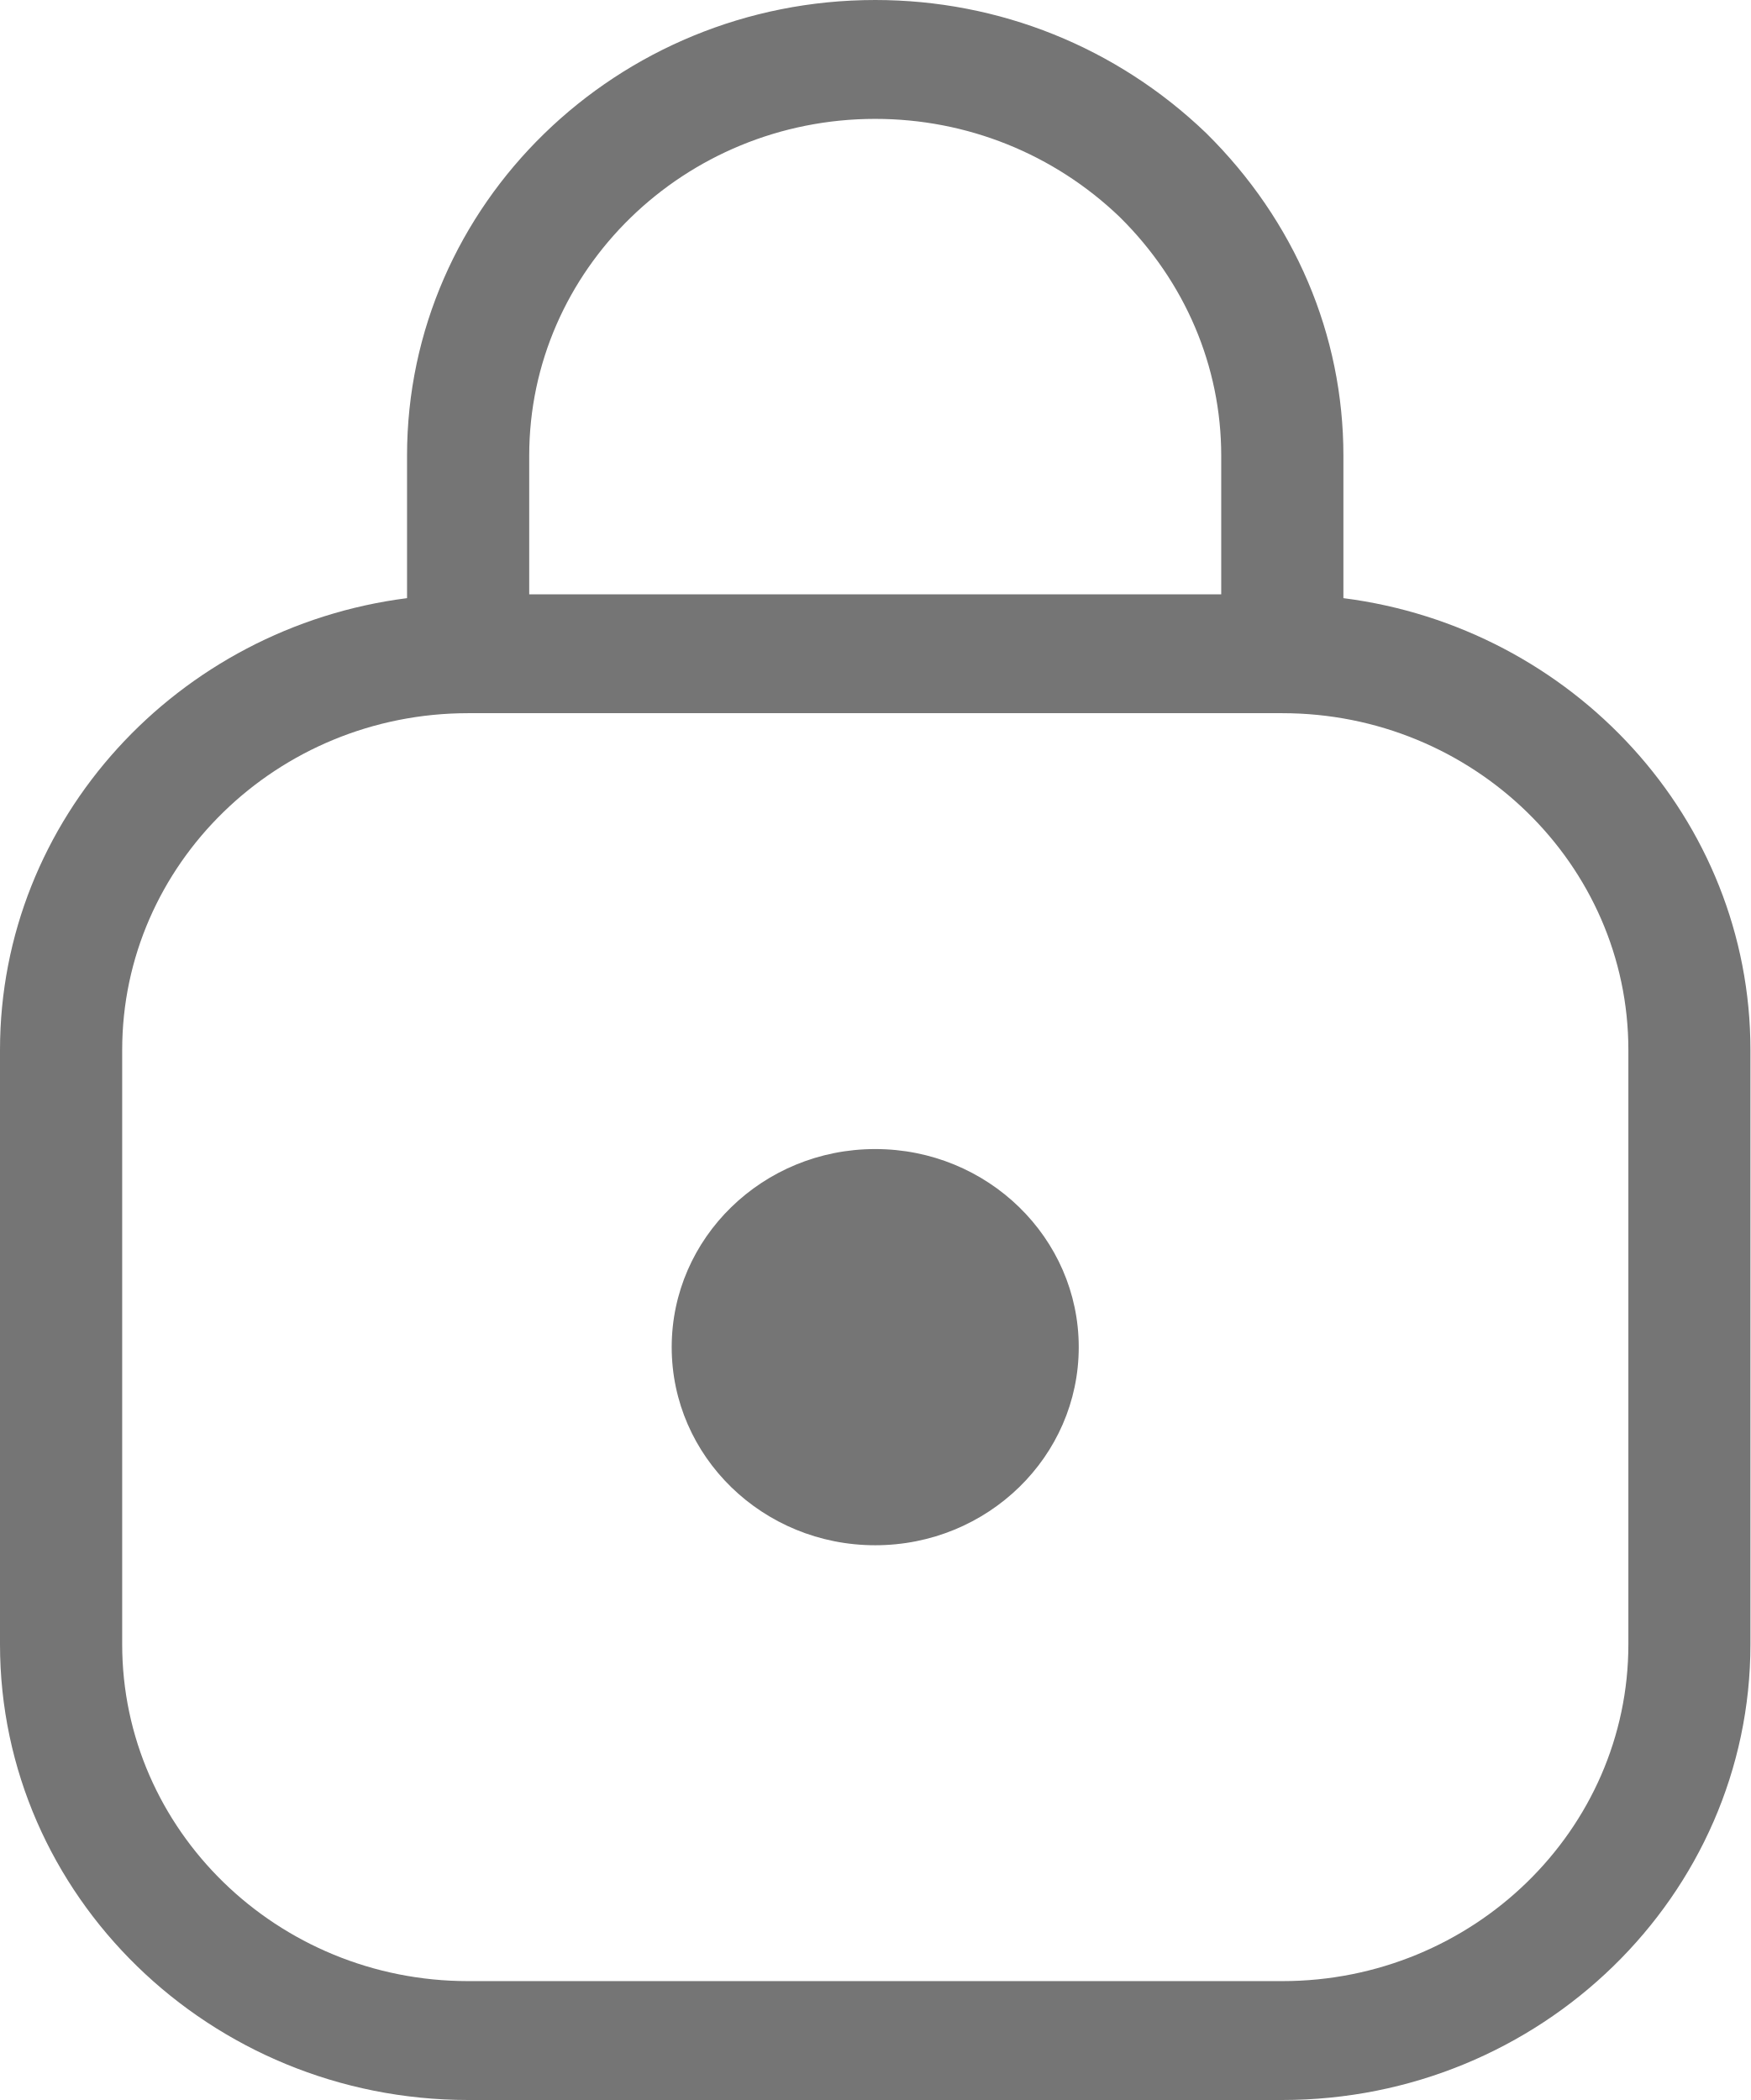
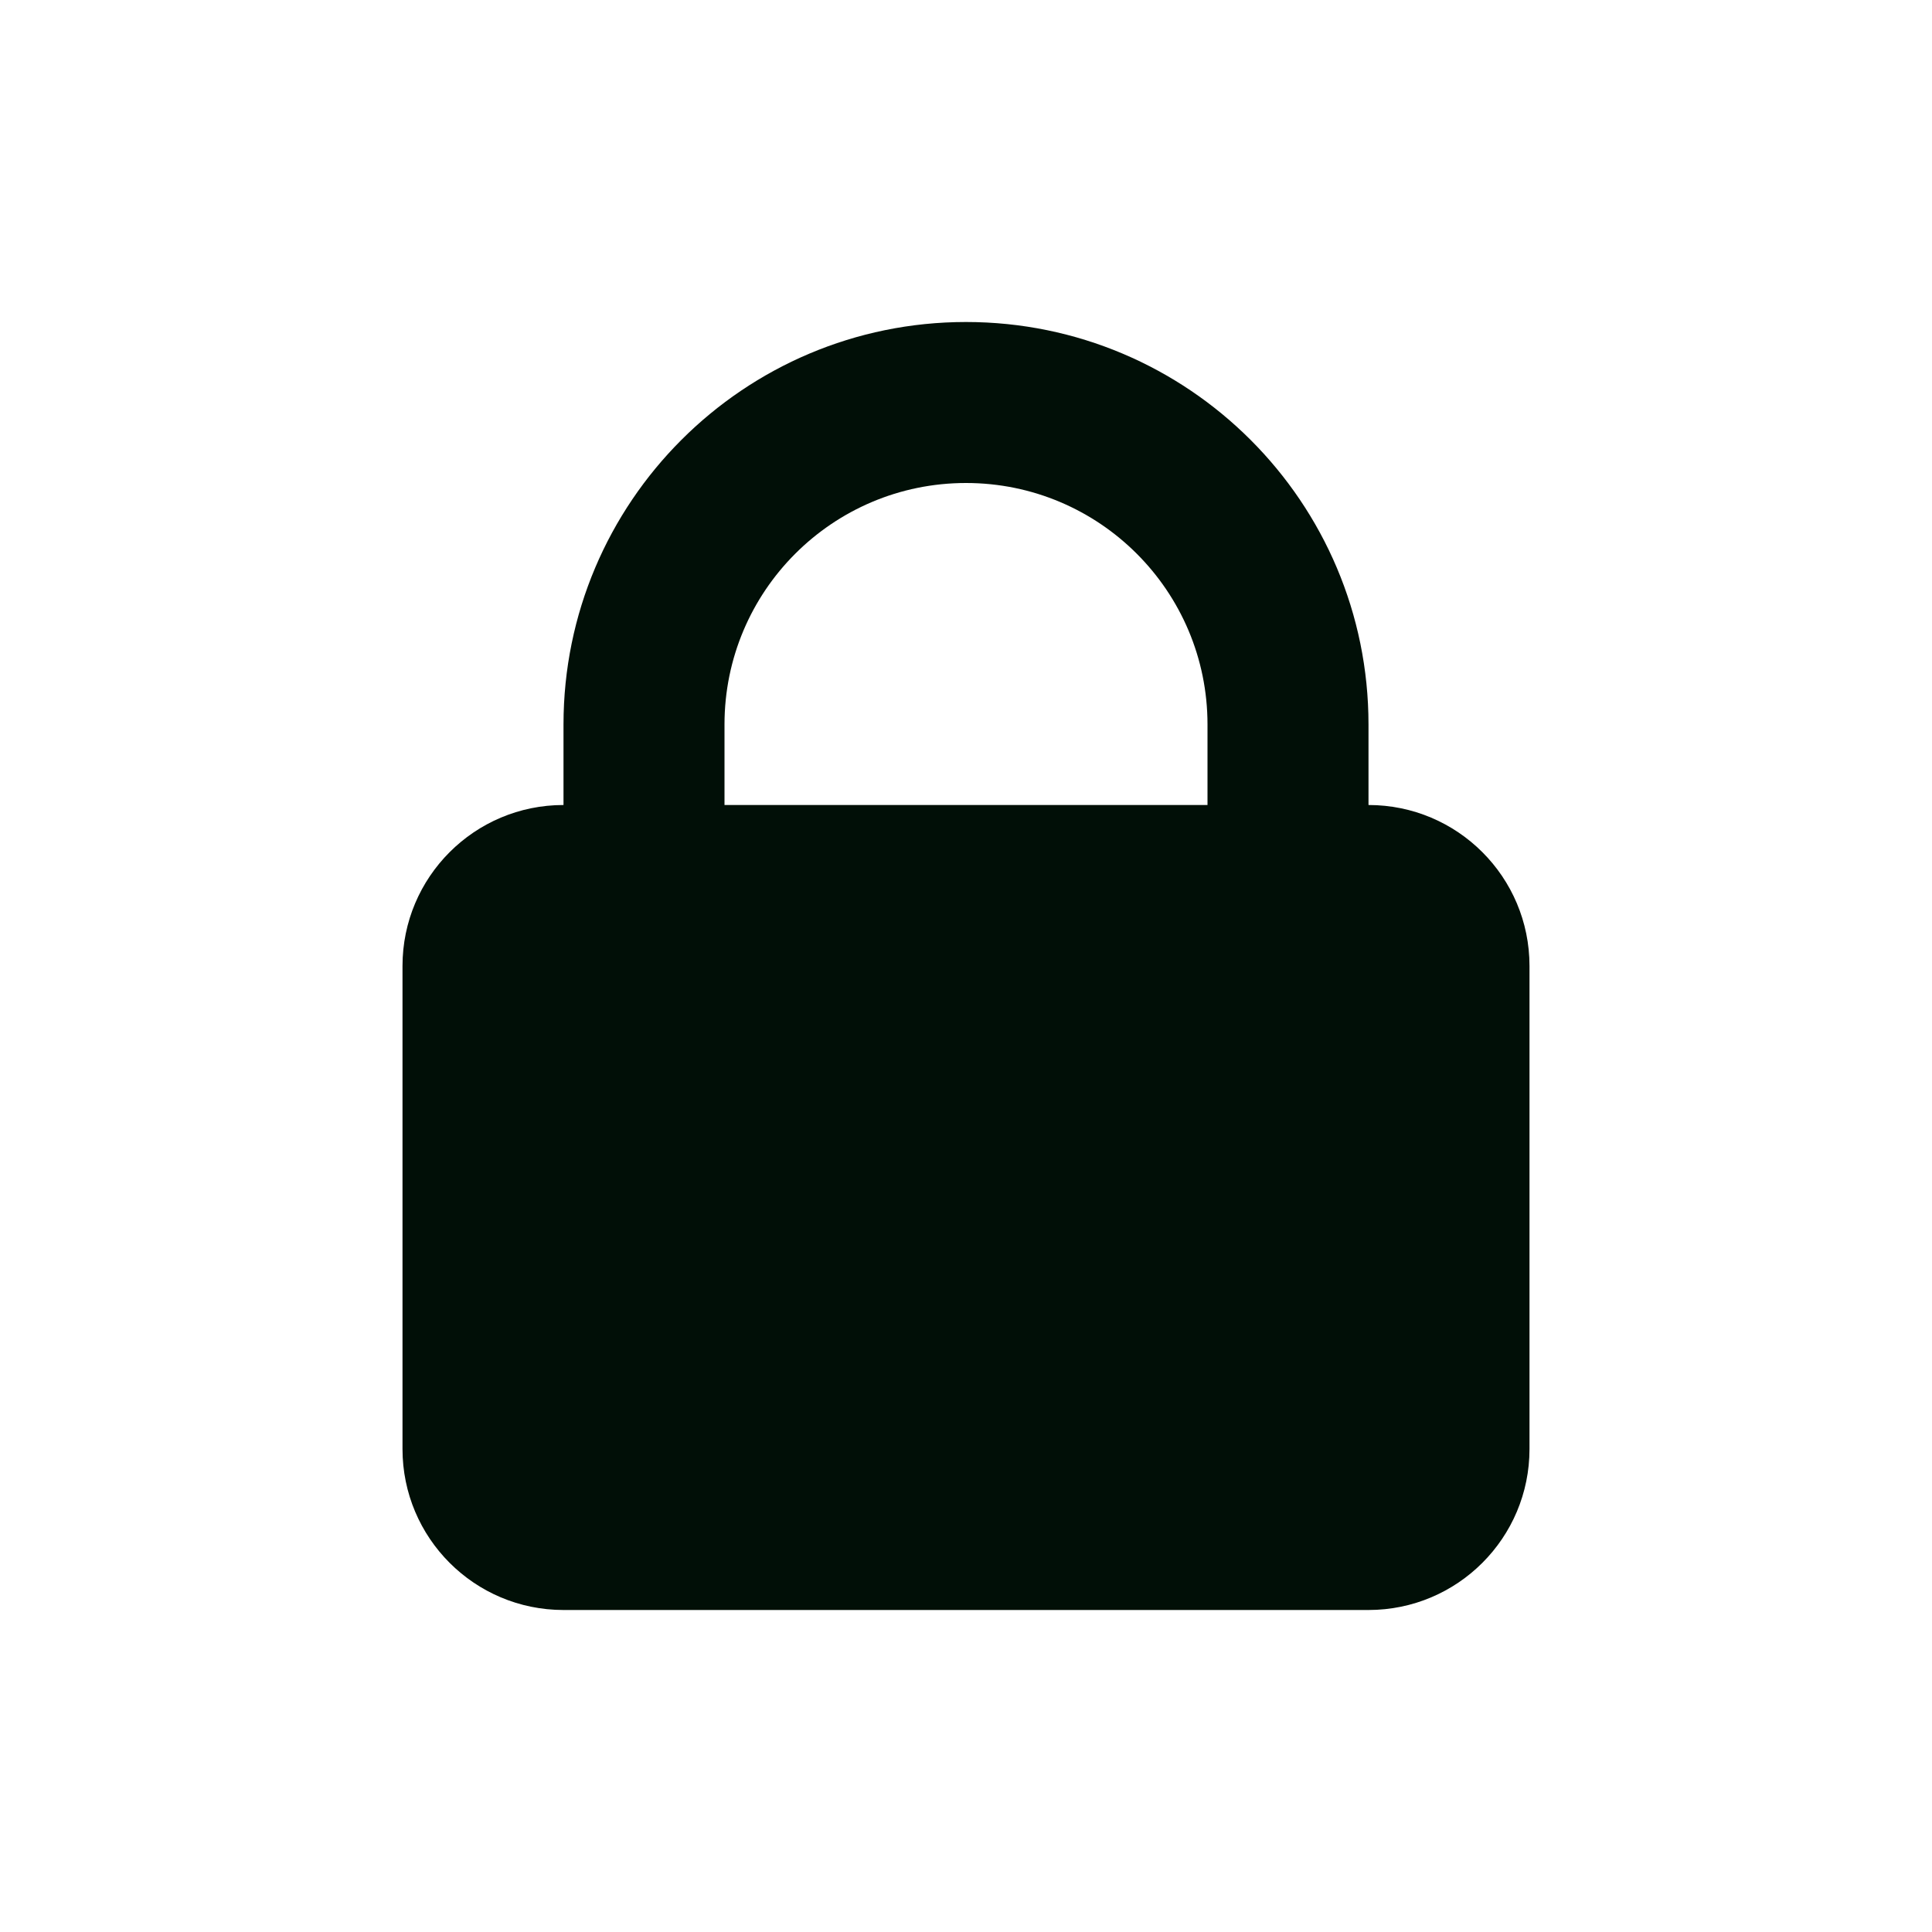
- <svg xmlns="http://www.w3.org/2000/svg" width="15" height="18" viewBox="0 0 15 18" fill="none">
-   <path fill-rule="evenodd" clip-rule="evenodd" d="M9.244 11.547C9.244 12.485 8.463 13.245 7.5 13.245C6.537 13.245 5.756 12.485 5.756 11.547C5.756 10.61 6.537 9.849 7.5 9.849C8.463 9.849 9.244 10.61 9.244 11.547ZM13.954 14.094C13.954 15.686 12.623 16.981 10.988 16.981H4.012C2.376 16.981 1.047 15.686 1.047 14.094V9C1.047 7.408 2.376 6.113 4.012 6.113H10.988C12.623 6.113 13.954 7.408 13.954 9V14.094ZM4.535 3.906C4.535 2.314 5.865 1.019 7.5 1.019C8.285 1.019 9.031 1.319 9.595 1.86C10.156 2.414 10.465 3.141 10.465 3.906V5.094H4.535V3.906ZM11.512 5.127V3.906C11.512 2.872 11.096 1.891 10.335 1.14C9.569 0.405 8.562 0 7.5 0C5.287 0 3.488 1.752 3.488 3.906V5.127C1.523 5.378 0 7.019 0 9V14.094C0 16.248 1.799 18 4.012 18H10.988C13.2 18 15 16.248 15 14.094V9C15 7.019 13.477 5.378 11.512 5.127Z" fill="#757575" />
+ <svg xmlns="http://www.w3.org/2000/svg" width="24" height="24" viewBox="0 0 24 24" fill="none">
+   <path fill-rule="evenodd" clip-rule="evenodd" d="M17 10C18.105 10 19 10.895 19 12V18C19 19.105 18.105 20 17 20H7C5.895 20 5 19.105 5 18V12C5 10.895 5.895 10 7 10V9C7 6.239 9.239 4 12 4C14.761 4 17 6.239 17 9V10ZM12 6C10.343 6 9 7.343 9 9V10H15V9C15 7.343 13.657 6 12 6Z" fill="#010F07" />
</svg>
